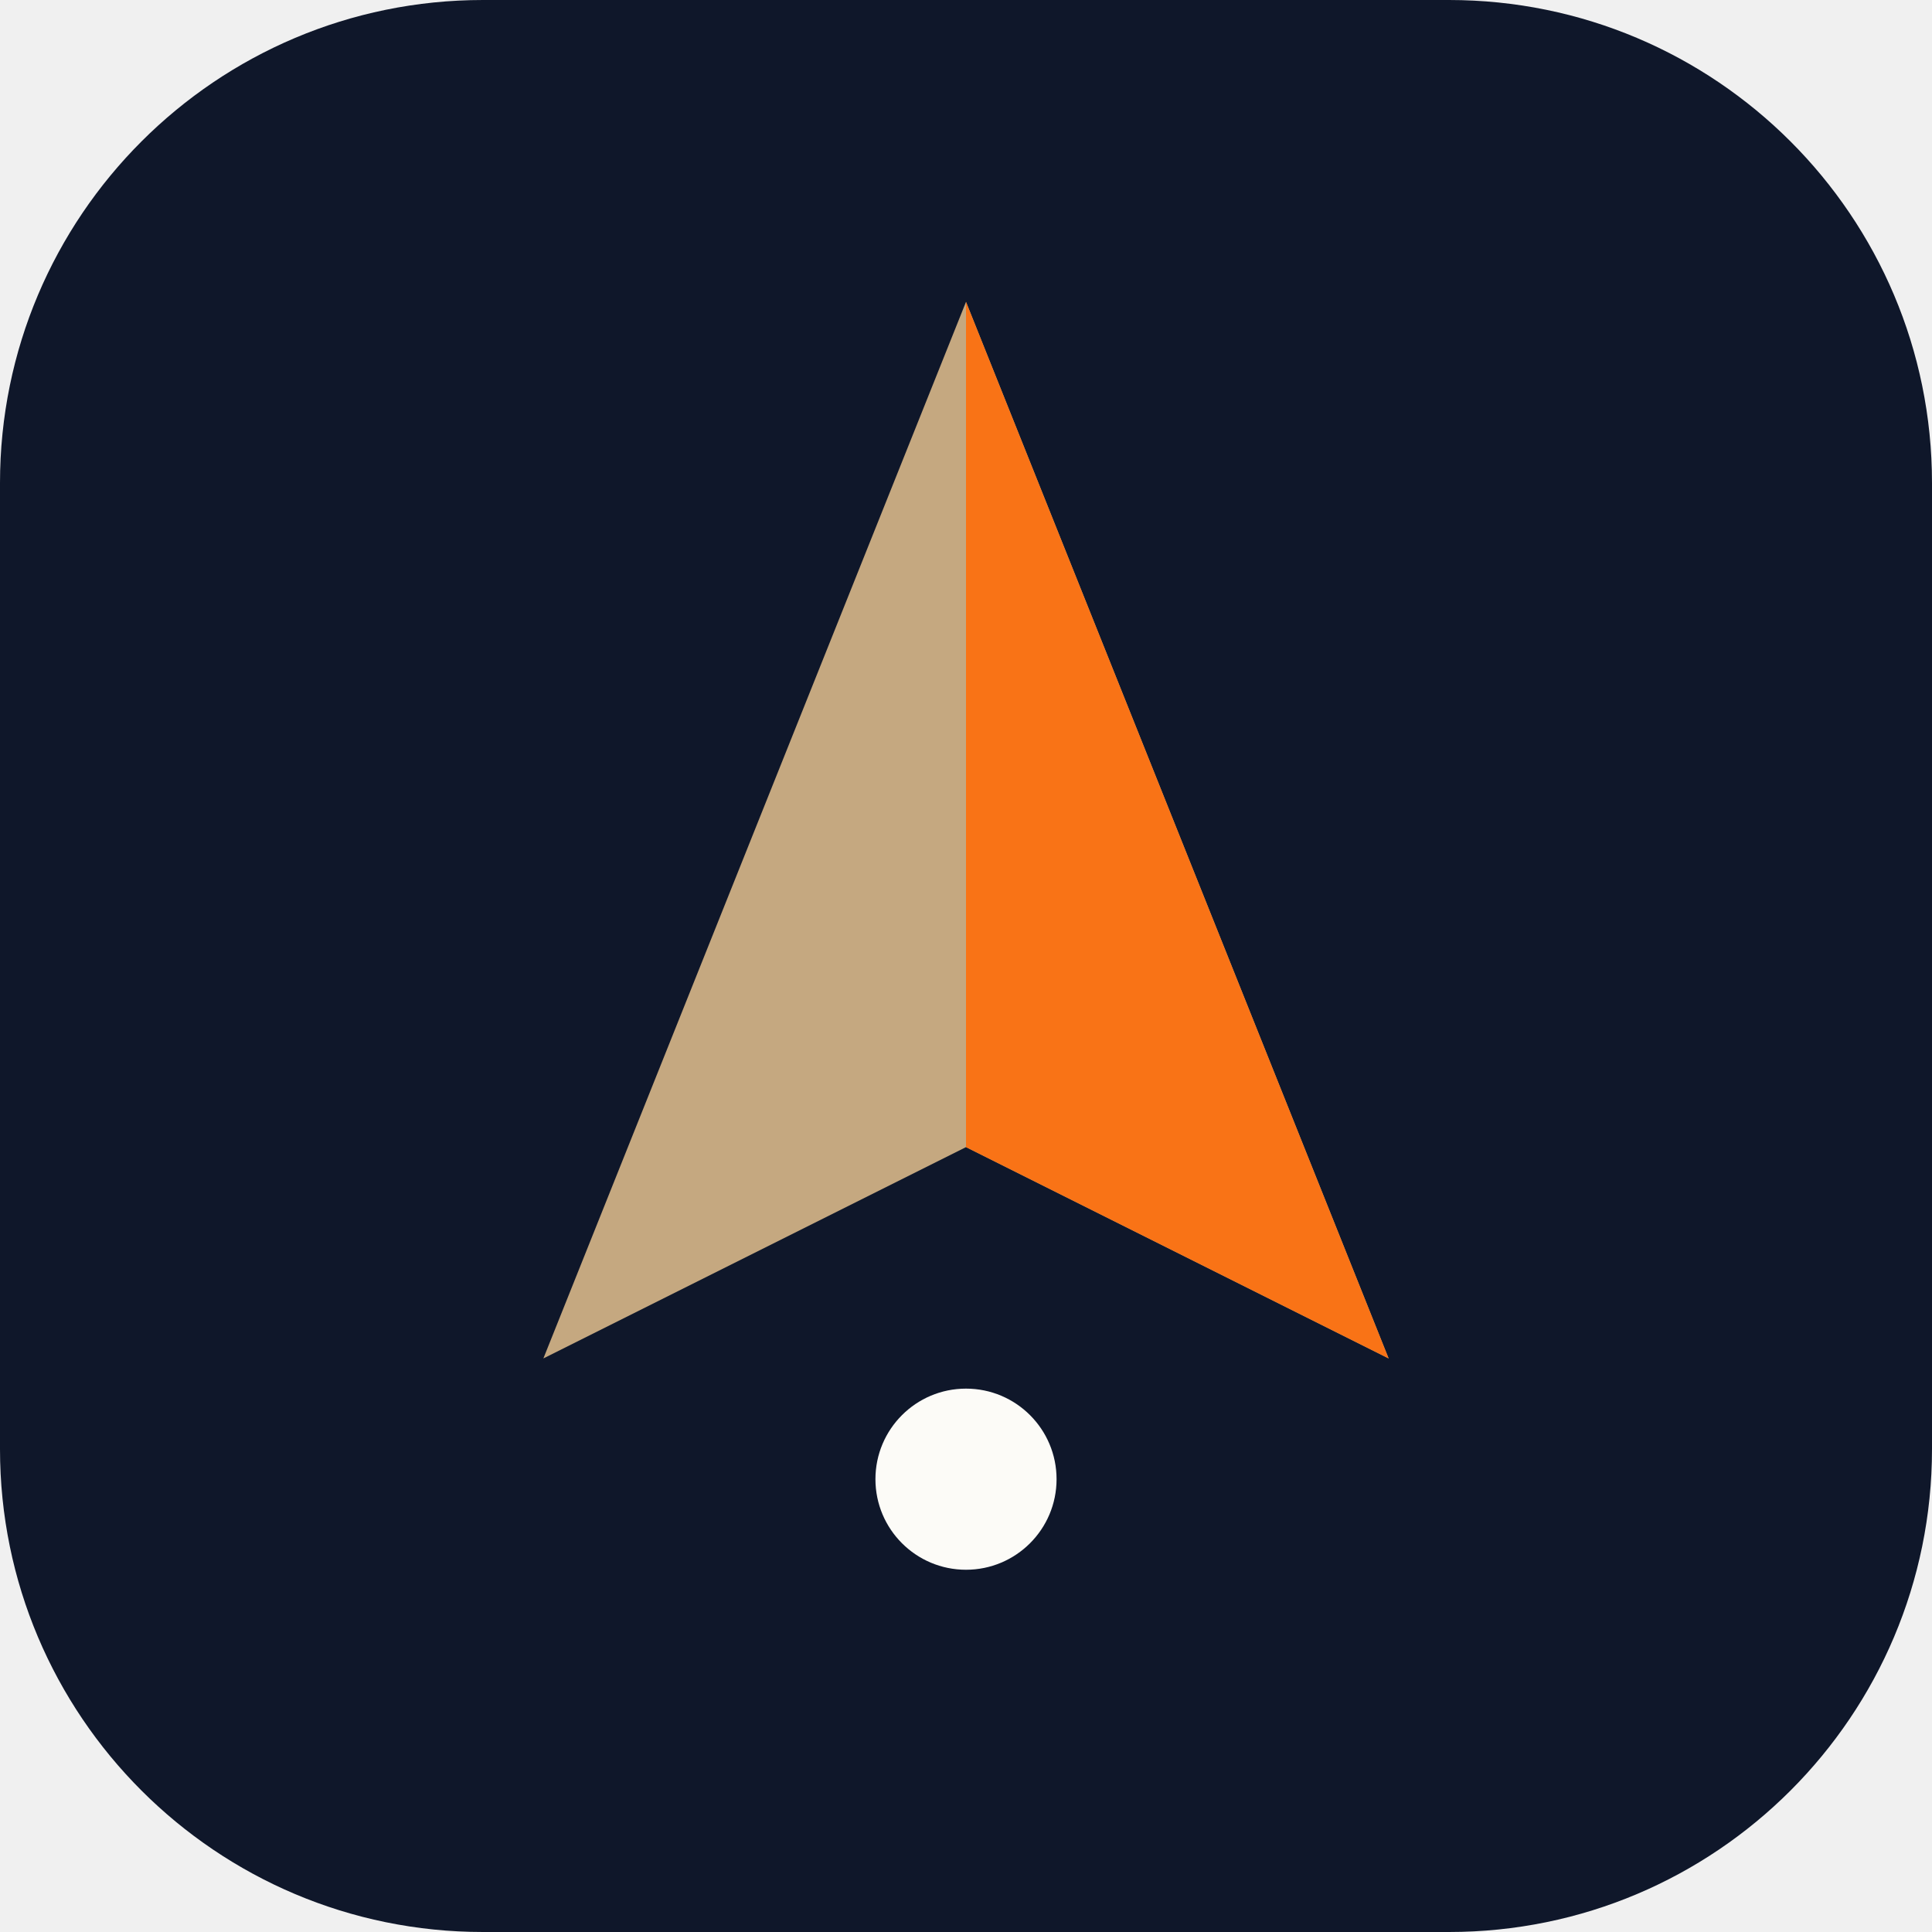
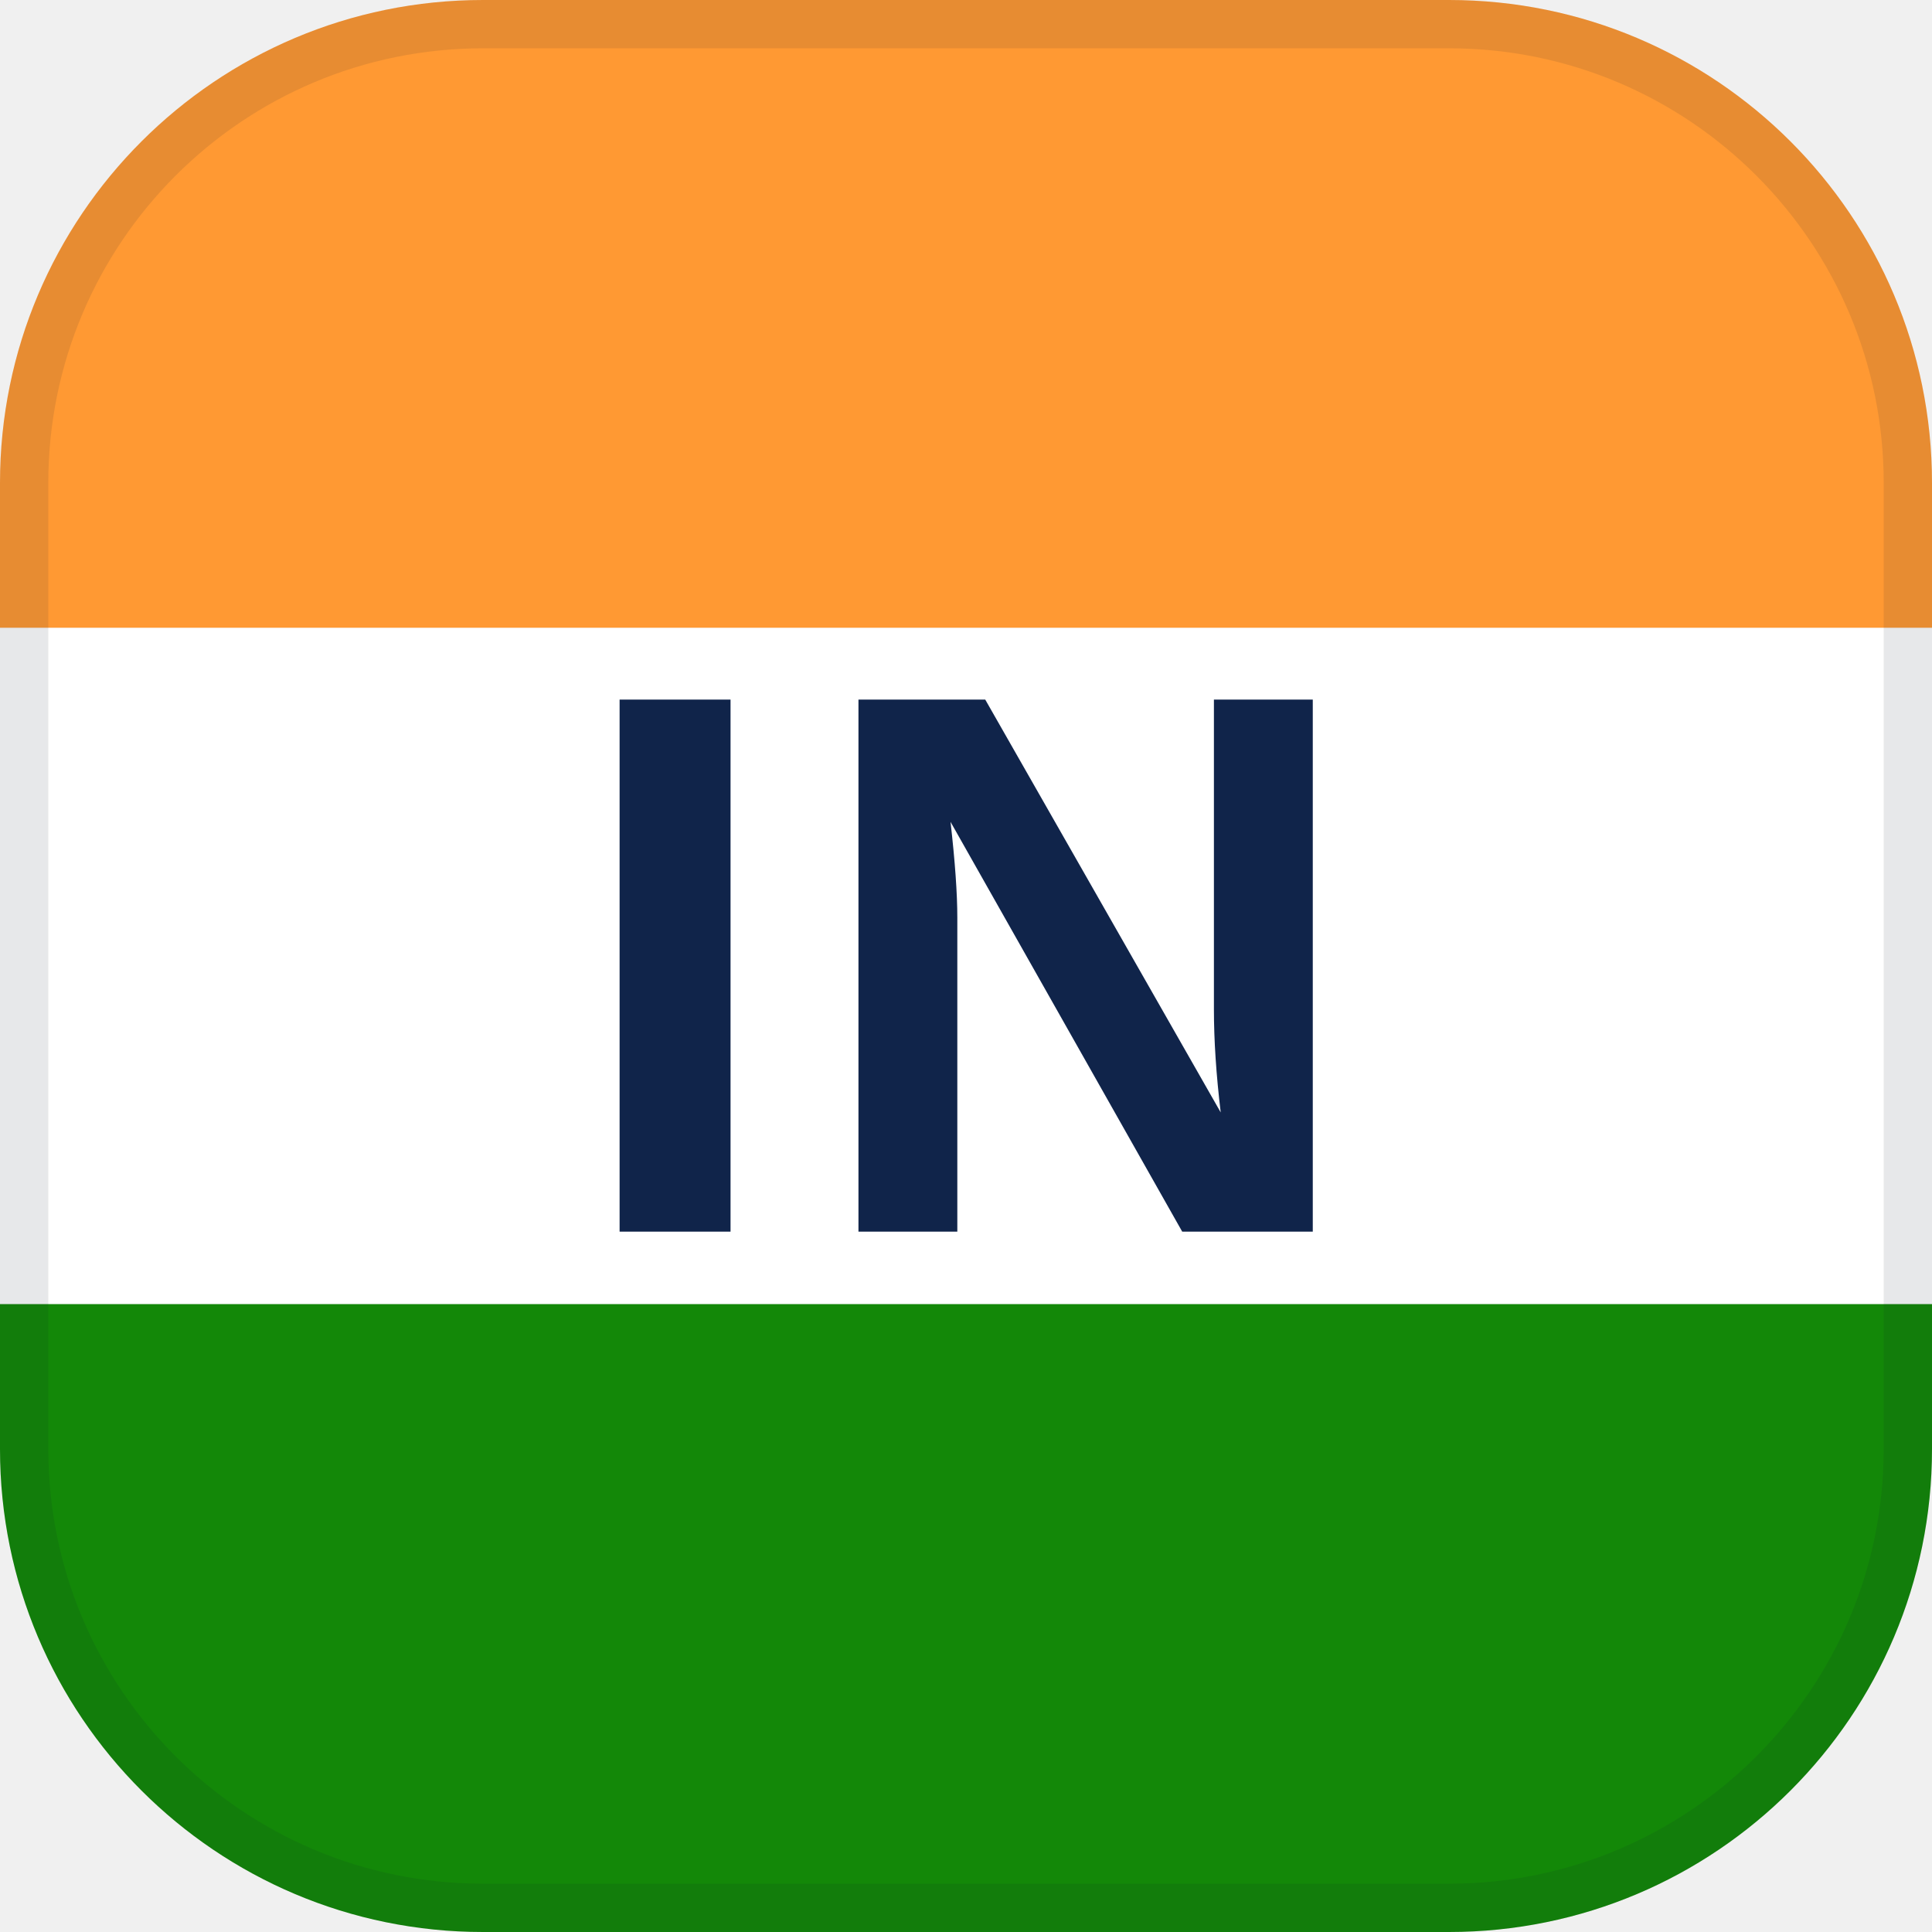
- <svg xmlns="http://www.w3.org/2000/svg" viewBox="0 0 64 64">
-   <rect width="64" height="64" rx="16" fill="#0f172a" />
-   <path d="m32 10 14 35-14-7-14 7z" fill="#c5a880" />
-   <path d="M32 10v28l14 7z" fill="#f97316" />
-   <circle cx="32" cy="49" r="3" fill="#fcfbf7" />
+ <svg xmlns="http://www.w3.org/2000/svg" viewBox="0 0 40 40">
+   <defs>
+     <clipPath id="badge">
+       <rect width="40" height="40" rx="10" />
+     </clipPath>
+   </defs>
+   <g clip-path="url(#badge)">
+     <path fill="#ff9933" d="M0 0h40v13H0z" />
+     <path fill="#fff" d="M0 13h40v14H0z" />
+     <path fill="#138808" d="M0 27h40v13H0z" />
+   </g>
+   <rect x=".5" y=".5" width="39" height="39" rx="9.5" fill="none" stroke="#0f172a" stroke-opacity=".1" />
+   <text x="20" y="25.5" text-anchor="middle" fill="#10244a" font-family="Arial,Helvetica,sans-serif" font-size="16" font-weight="800" letter-spacing=".5">IN</text>
</svg>
